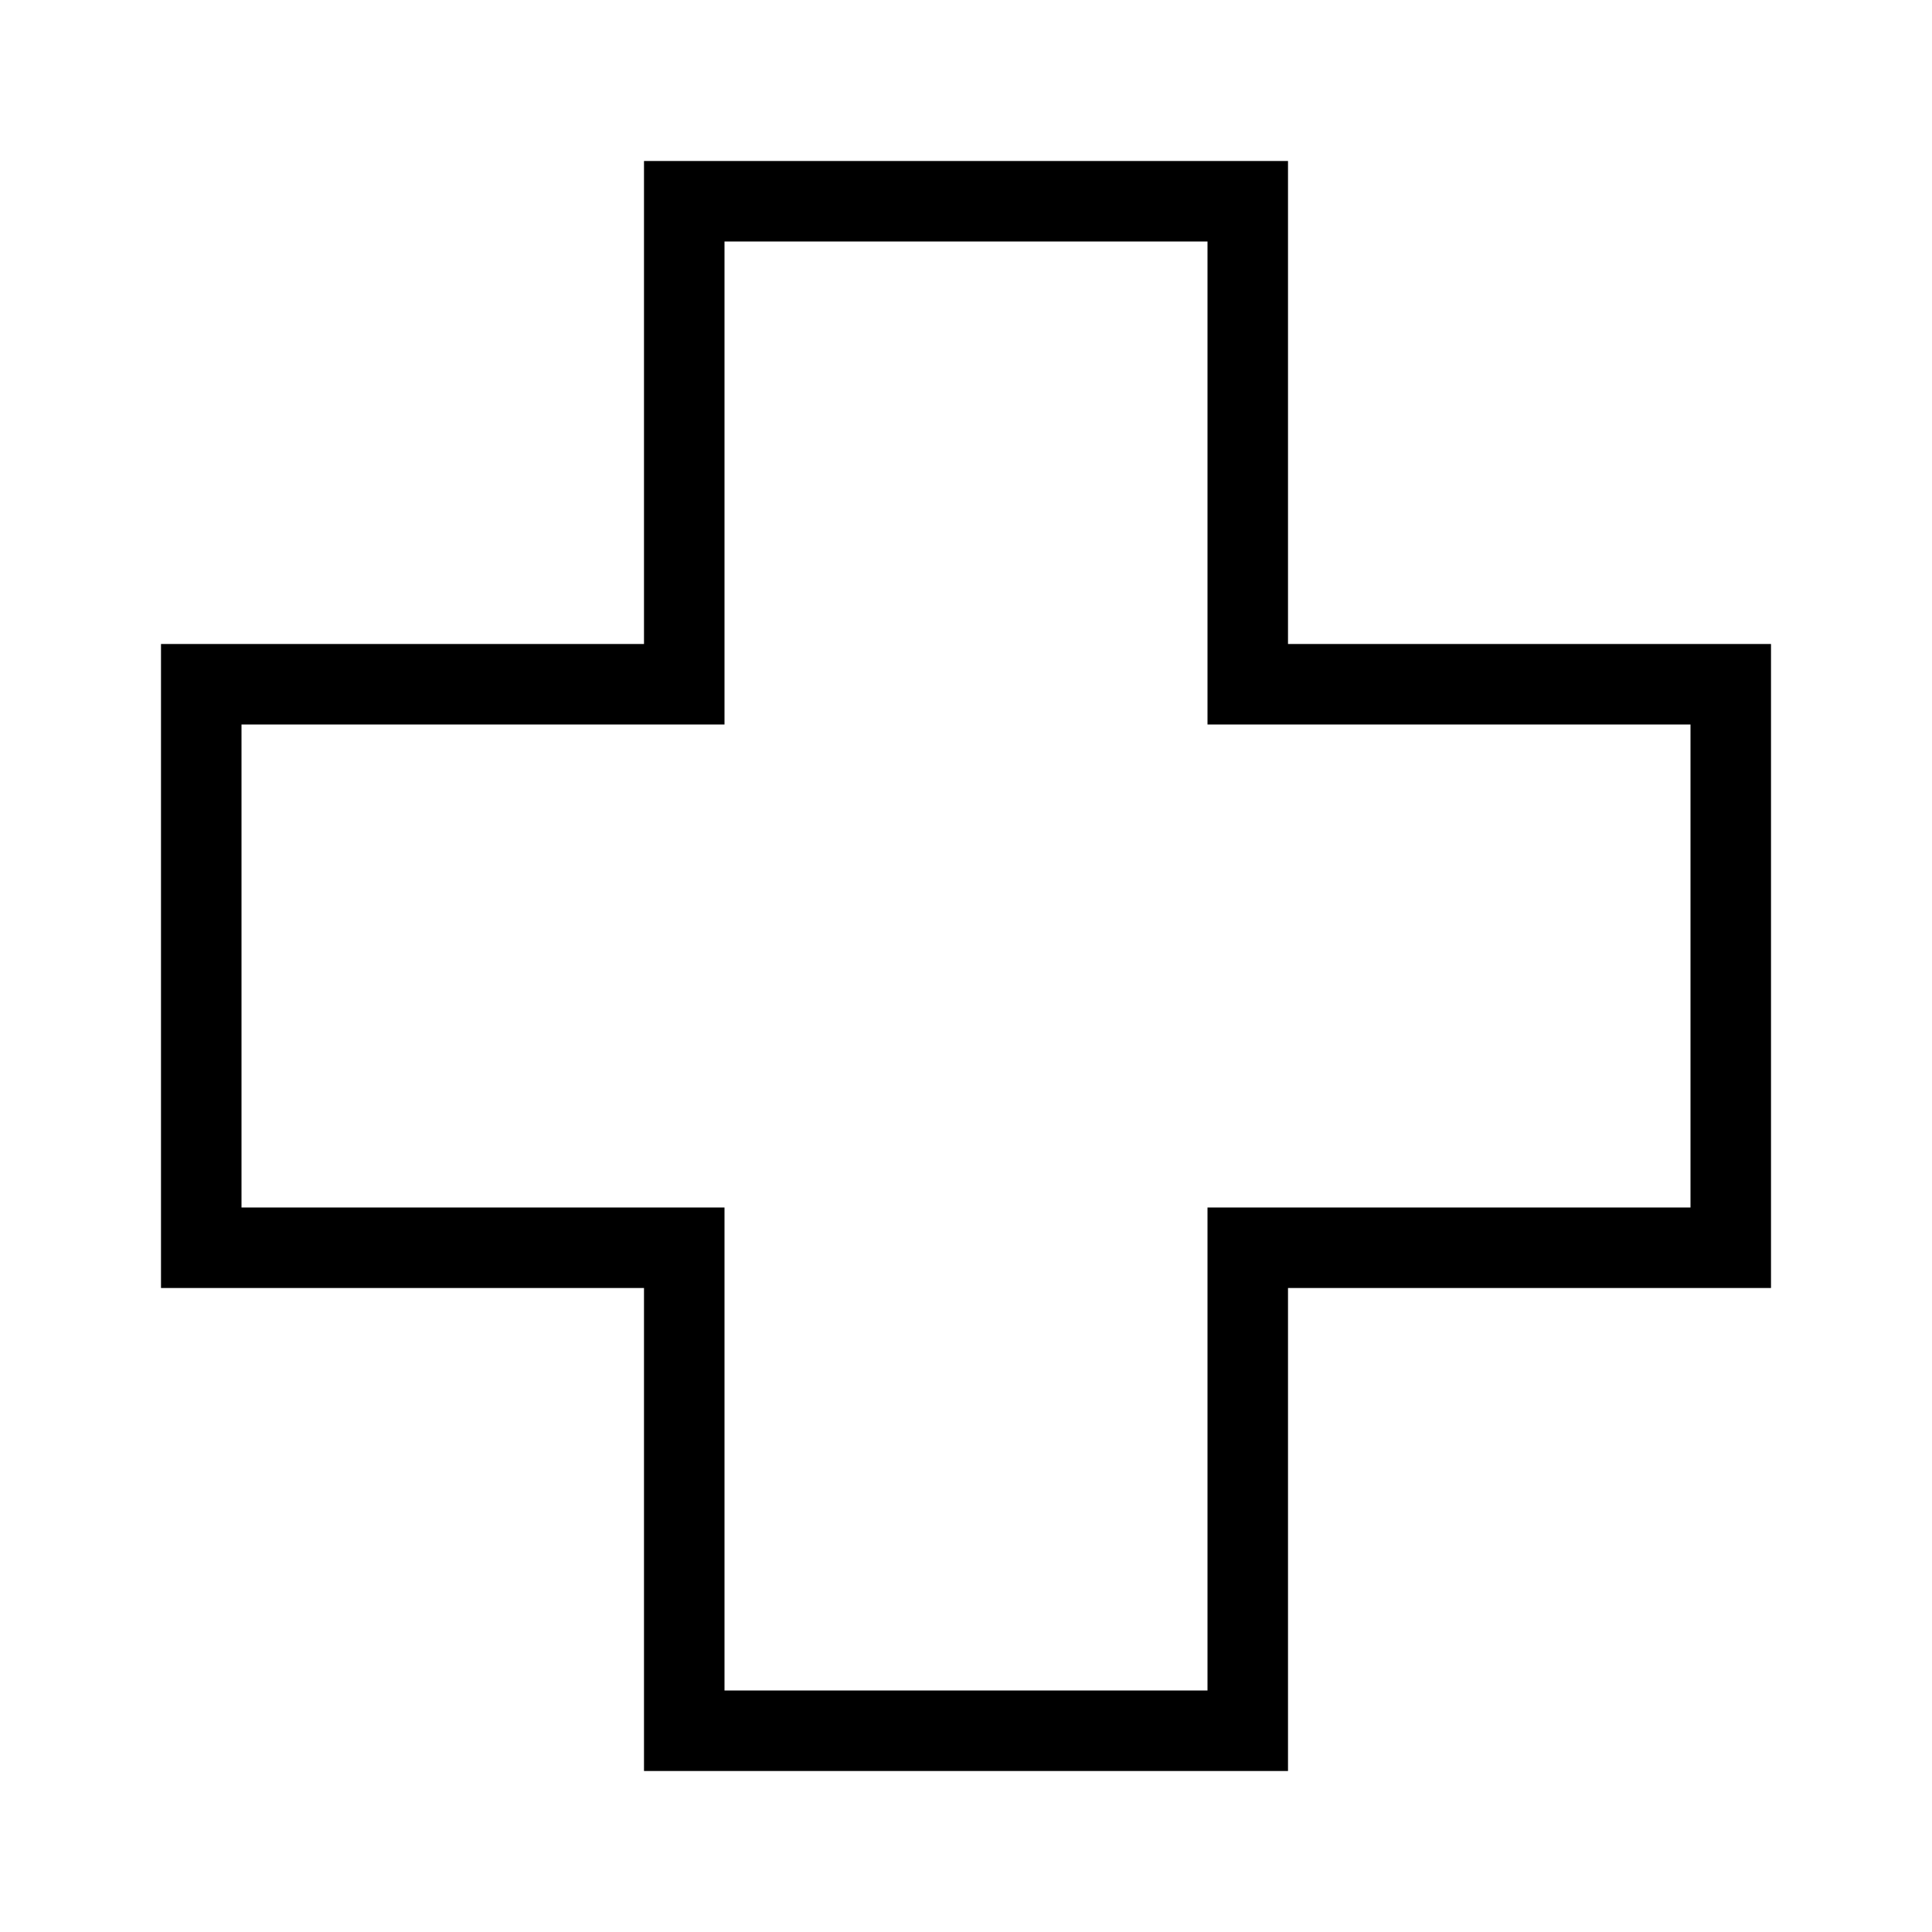
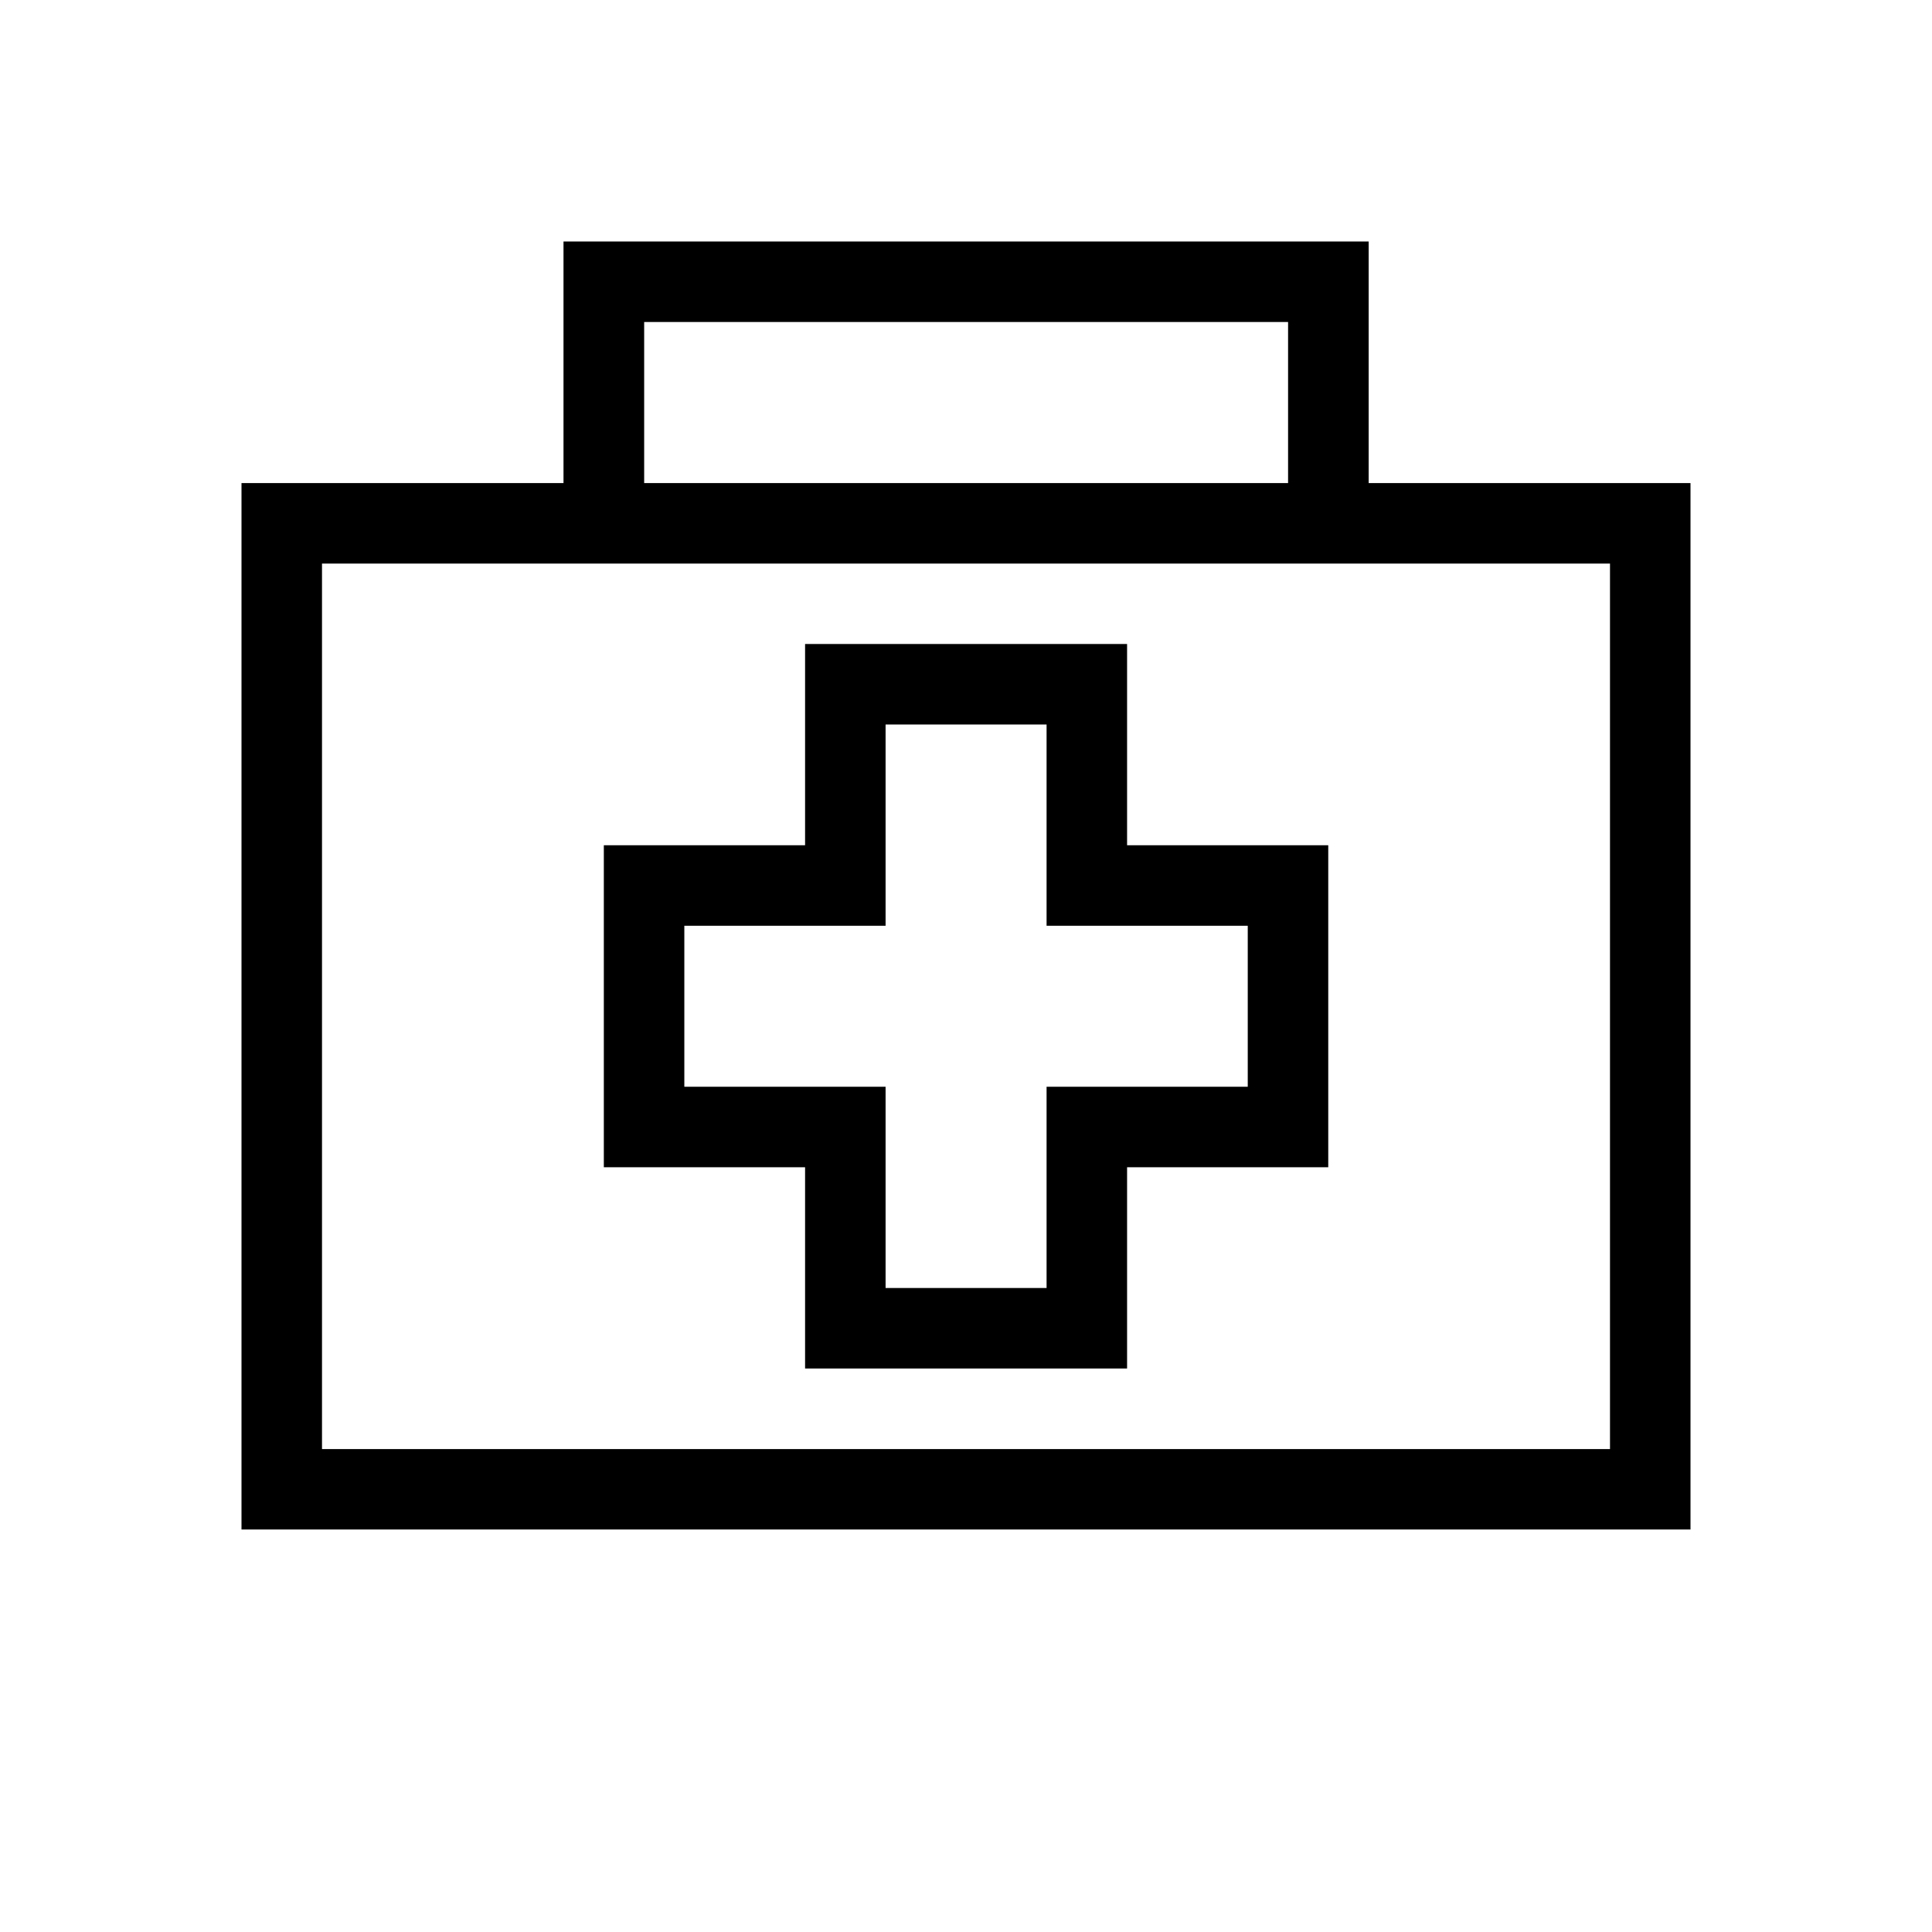
- <svg xmlns="http://www.w3.org/2000/svg" version="1.1" id="Layer_1" x="0px" y="0px" viewBox="0 0 24 24" style="enable-background:new 0 0 24 24;" xml:space="preserve">
-   <style type="text/css">
- 	.st0{fill:none;}
- 	.st1{fill:#000000;}
- </style>
-   <rect id="XMLID_424_" class="st0" width="24" height="24" />
-   <path id="XMLID_8_" class="st1" d="M15,3v6h6v6h-6v6H9v-6H3V9h6V3H15 M16,2H8v6H2v8h6v6h8v-6h6V8h-6V2L16,2z" />
+ <svg xmlns="http://www.w3.org/2000/svg" width="24px" height="24px" viewBox="0 0 24 24" version="1.1">
+   <g id="Topic-Icons/01_a" stroke="none" stroke-width="1" fill="none" fill-rule="evenodd">
+     <g id="Group-3" transform="translate(2, 3)" fill="#000000">
+       <path d="M5,-0 L5,3.001 L1,3.001 L1,16 L19,16 L19,3.001 L15.002,3.001 L15.002,-0 L5,-0 Z M6.002,3.001 L14.001,3.001 L14.001,1 L6.002,1 L6.002,3.001 Z M2,15.001 L18,15.001 L18,4.001 L2,4.001 L2,15.001 Z" id="Fill-1" />
+       <path d="M12.001,5 L8.001,5 L8.001,7.5 L5.501,7.5 L5.501,11.5 L8.001,11.5 L8.001,14 L12.001,14 L12.001,11.5 L14.5,11.5 L14.5,7.5 L12.001,7.5 L12.001,5 Z M11.001,6 L11.001,7.5 L11.001,8.5 L12.001,8.5 L13.5,8.5 L13.5,10.5 L12.001,10.5 L11.001,10.5 L11.001,11.5 L11.001,13 L9.001,13 L9.001,11.5 L9.001,10.5 L8.001,10.5 L6.501,10.5 L6.501,8.5 L8.001,8.5 L9.001,8.5 L9.001,7.5 L9.001,6 L11.001,6 Z" id="Fill-2" />
+     </g>
+   </g>
</svg>
